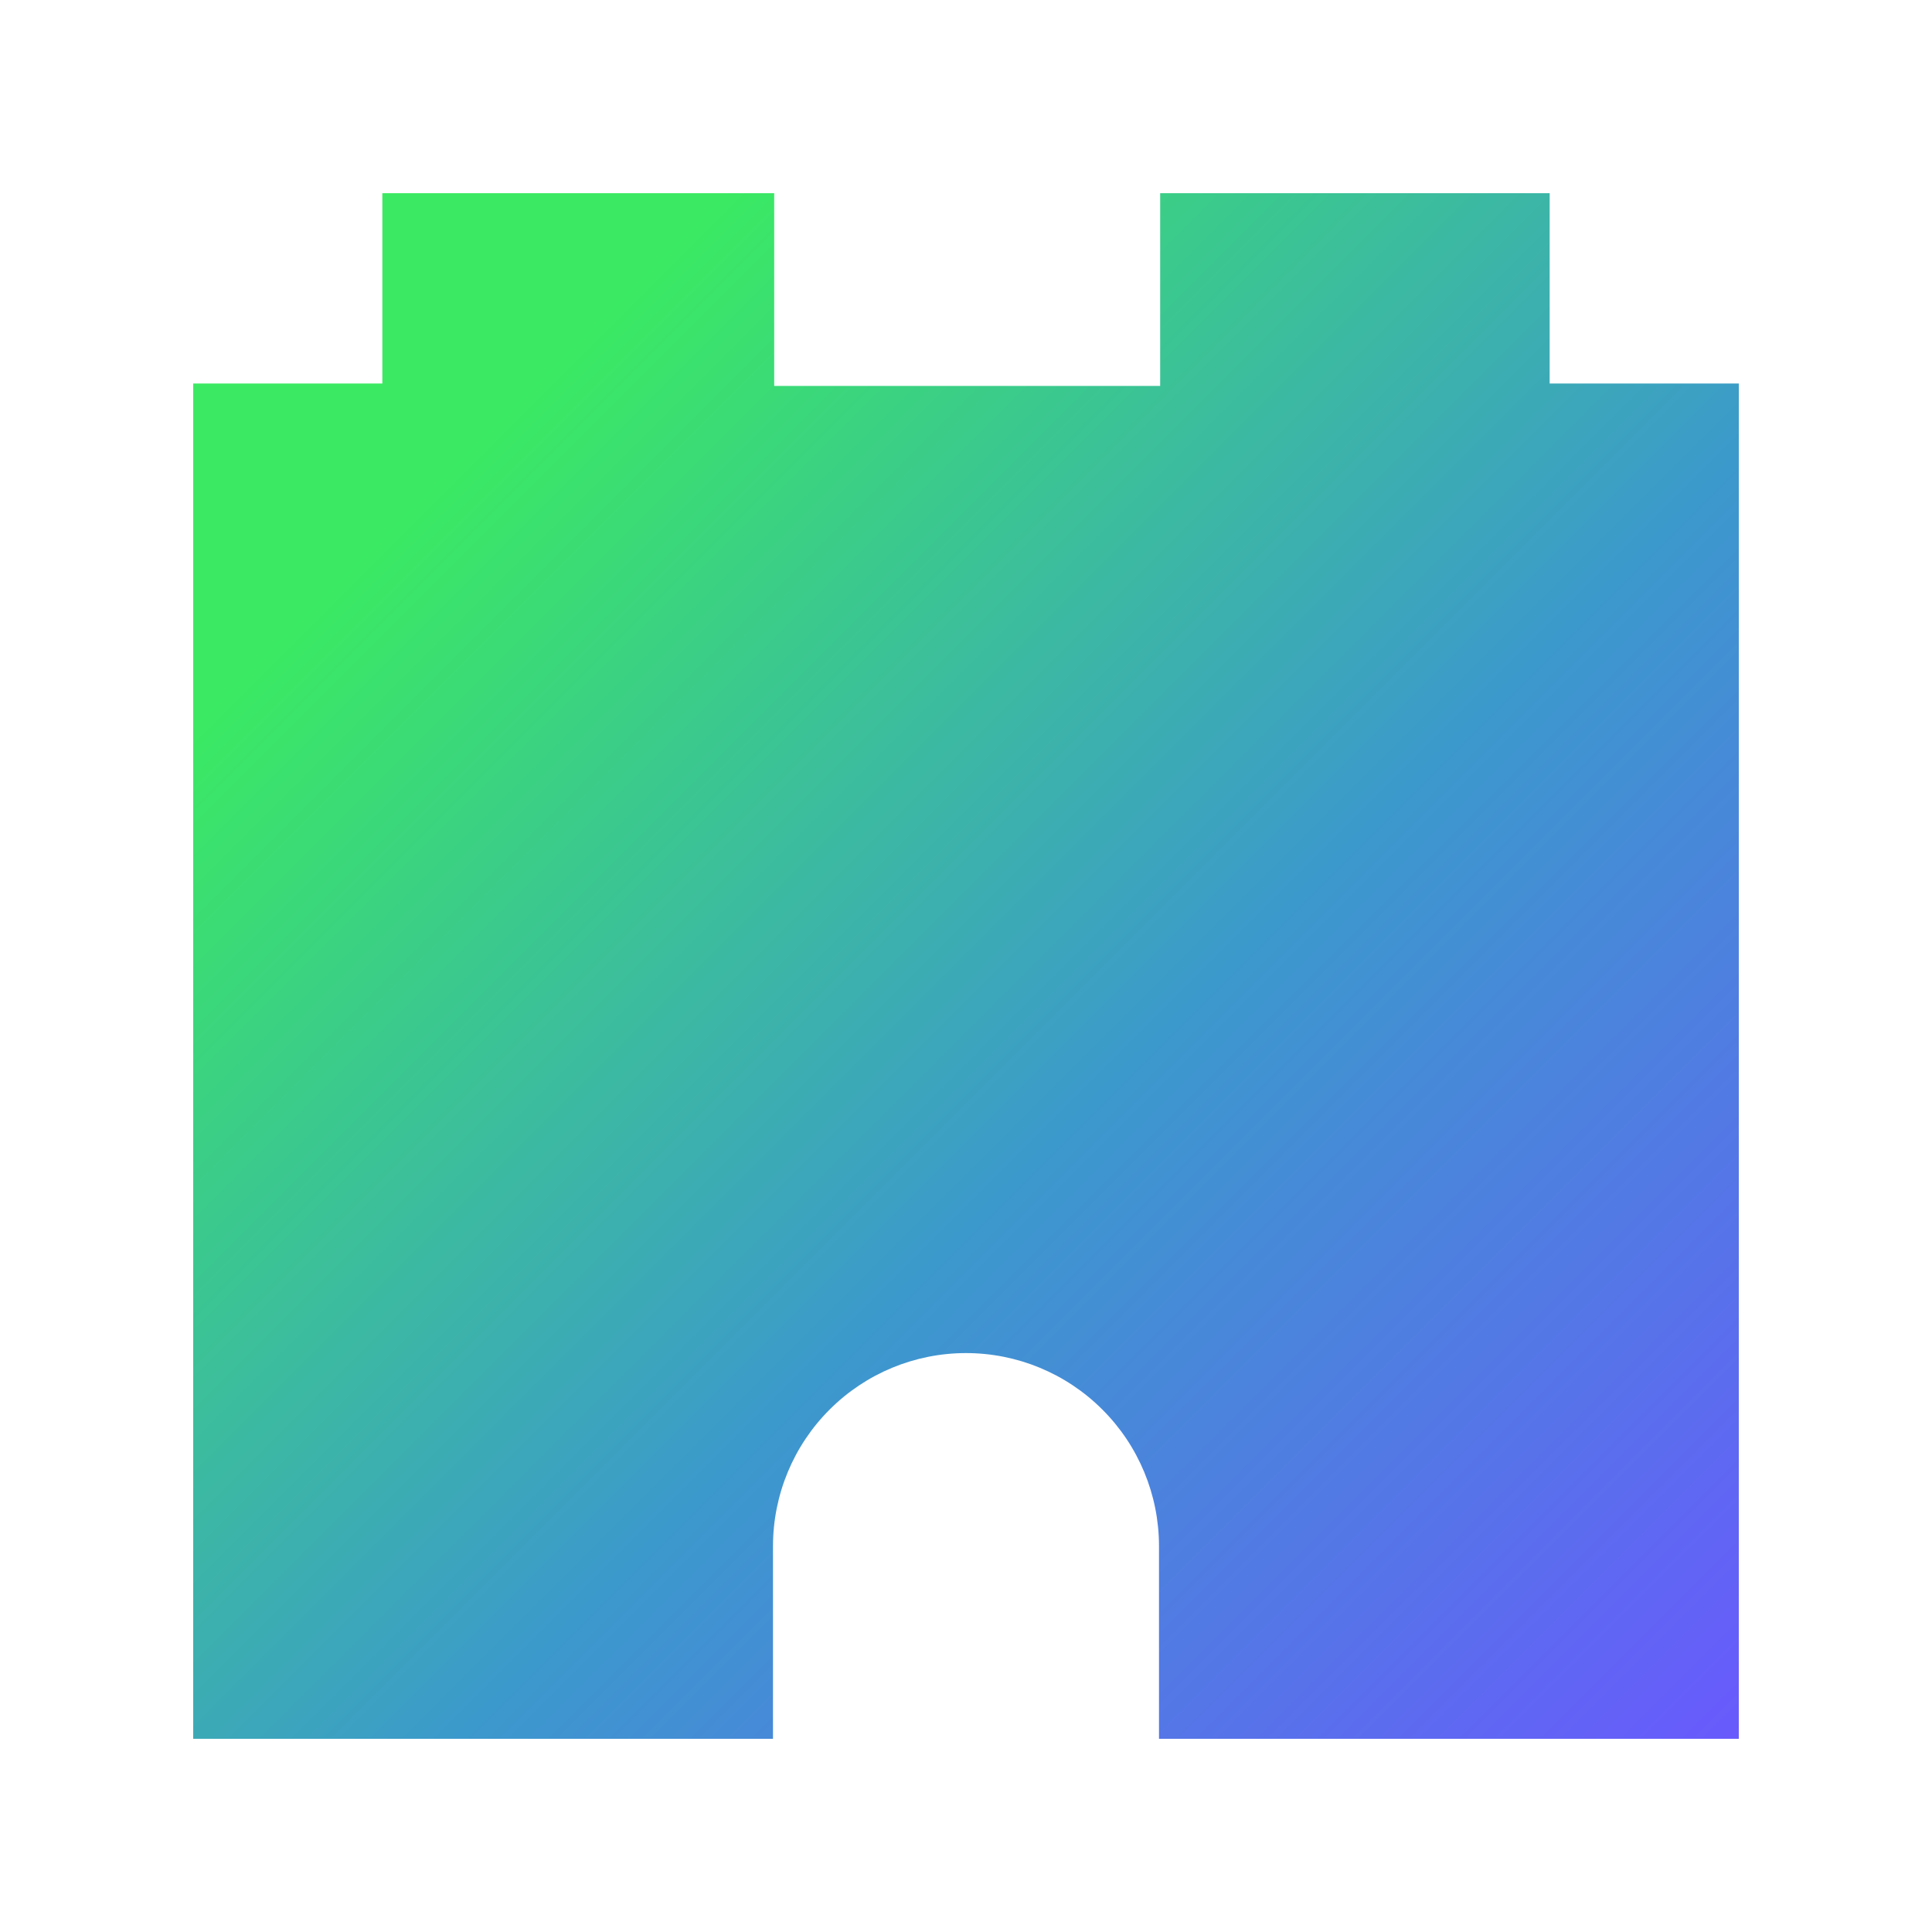
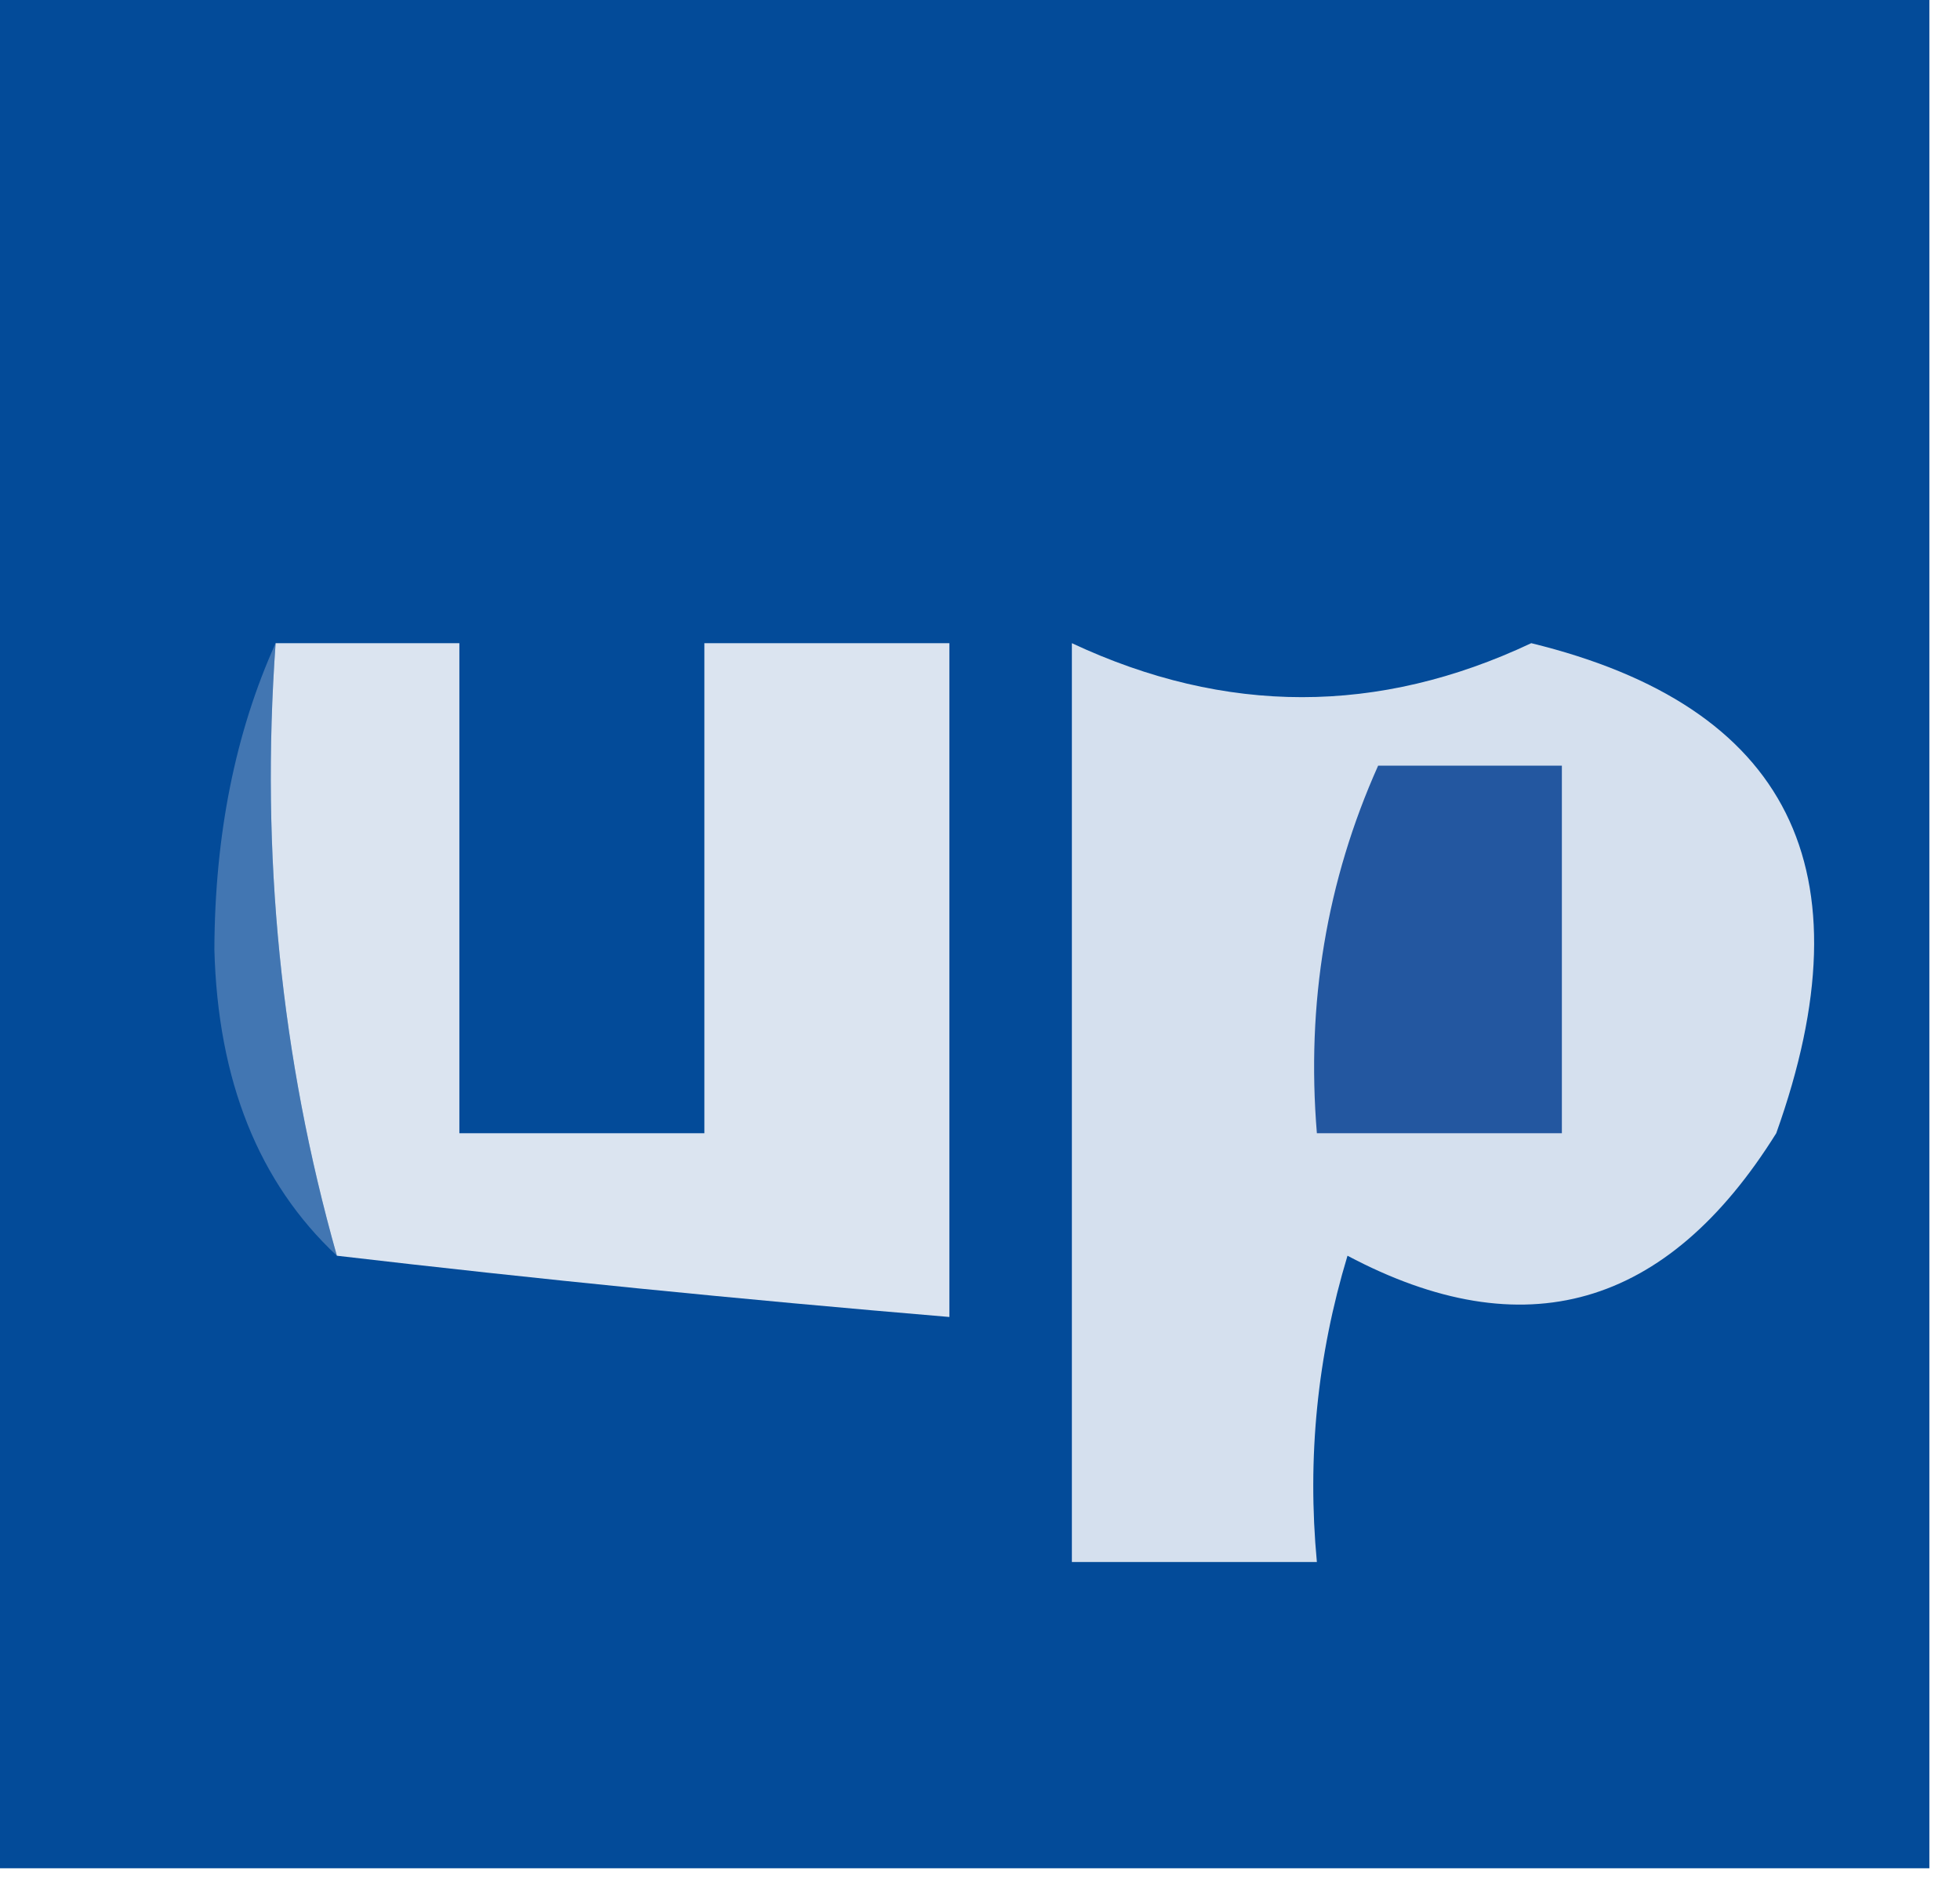
- <svg xmlns="http://www.w3.org/2000/svg" width="40" height="40" viewBox="0 0 40 40" fill="none">
-   <path d="M32.084 7.94V4H24.02V7.99H16.029V4H7.916V7.94H4V36H16.004V32.005C16.006 30.946 16.427 29.931 17.177 29.183C17.926 28.434 18.941 28.014 20 28.014C21.059 28.014 22.074 28.434 22.823 29.183C23.573 29.931 23.994 30.946 23.996 32.005V36H36V7.94H32.084Z" fill="url(#paint0_linear)" />
-   <defs>
-     <linearGradient id="paint0_linear" x1="2.942" y1="4.9" x2="37.777" y2="39.734" gradientUnits="userSpaceOnUse">
-       <stop offset="0.159" stop-color="#3BEA62" />
-       <stop offset="0.54" stop-color="#3C99CC" />
-       <stop offset="0.937" stop-color="#6B57FF" />
-     </linearGradient>
-   </defs>
+ <svg xmlns="http://www.w3.org/2000/svg" version="1.1" width="32px" height="31px" style="shape-rendering:geometricPrecision; text-rendering:geometricPrecision; image-rendering:optimizeQuality; fill-rule:evenodd; clip-rule:evenodd">
+   <g>
+     <path style="opacity:1" fill="#034b99" d="M -0.5,-0.5 C 10.167,-0.5 20.833,-0.5 31.5,-0.5C 31.5,9.833 31.5,20.167 31.5,30.5C 20.833,30.5 10.167,30.5 -0.5,30.5C -0.5,20.167 -0.5,9.833 -0.5,-0.5 Z" />
+   </g>
+   <g>
+     <path style="opacity:1" fill="#4276b2" d="M 4.5,10.5 C 4.253,13.939 4.586,17.272 5.5,20.5C 4.223,19.306 3.556,17.64 3.5,15.5C 3.507,13.631 3.84,11.964 4.5,10.5 Z" />
+   </g>
+   <g>
+     <path style="opacity:1" fill="#dbe4f0" d="M 4.5,10.5 C 5.5,10.5 6.5,10.5 7.5,10.5C 7.5,13.167 7.5,15.833 7.5,18.5C 8.833,18.5 10.167,18.5 11.5,18.5C 11.5,15.833 11.5,13.167 11.5,10.5C 12.833,10.5 14.167,10.5 15.5,10.5C 15.5,14.167 15.5,17.833 15.5,21.5C 12.072,21.212 8.738,20.879 5.5,20.5C 4.586,17.272 4.253,13.939 4.5,10.5 Z" />
+   </g>
+   <g>
+     <path style="opacity:1" fill="#d5e0ee" d="M 17.5,10.5 C 20.009,11.675 22.509,11.675 25,10.5C 29.206,11.528 30.539,14.195 29,18.5C 27.214,21.362 24.881,22.028 22,20.5C 21.506,22.134 21.34,23.801 21.5,25.5C 20.167,25.5 18.833,25.5 17.5,25.5C 17.5,20.5 17.5,15.5 17.5,10.5 Z" />
+   </g>
+   <g>
+     <path style="opacity:1" fill="#2357a0" d="M 22.5,12.5 C 23.5,12.5 24.5,12.5 25.5,12.5C 25.5,14.5 25.5,16.5 25.5,18.5C 24.167,18.5 22.833,18.5 21.5,18.5C 21.325,16.379 21.659,14.379 22.5,12.5 Z" />
+   </g>
</svg>
